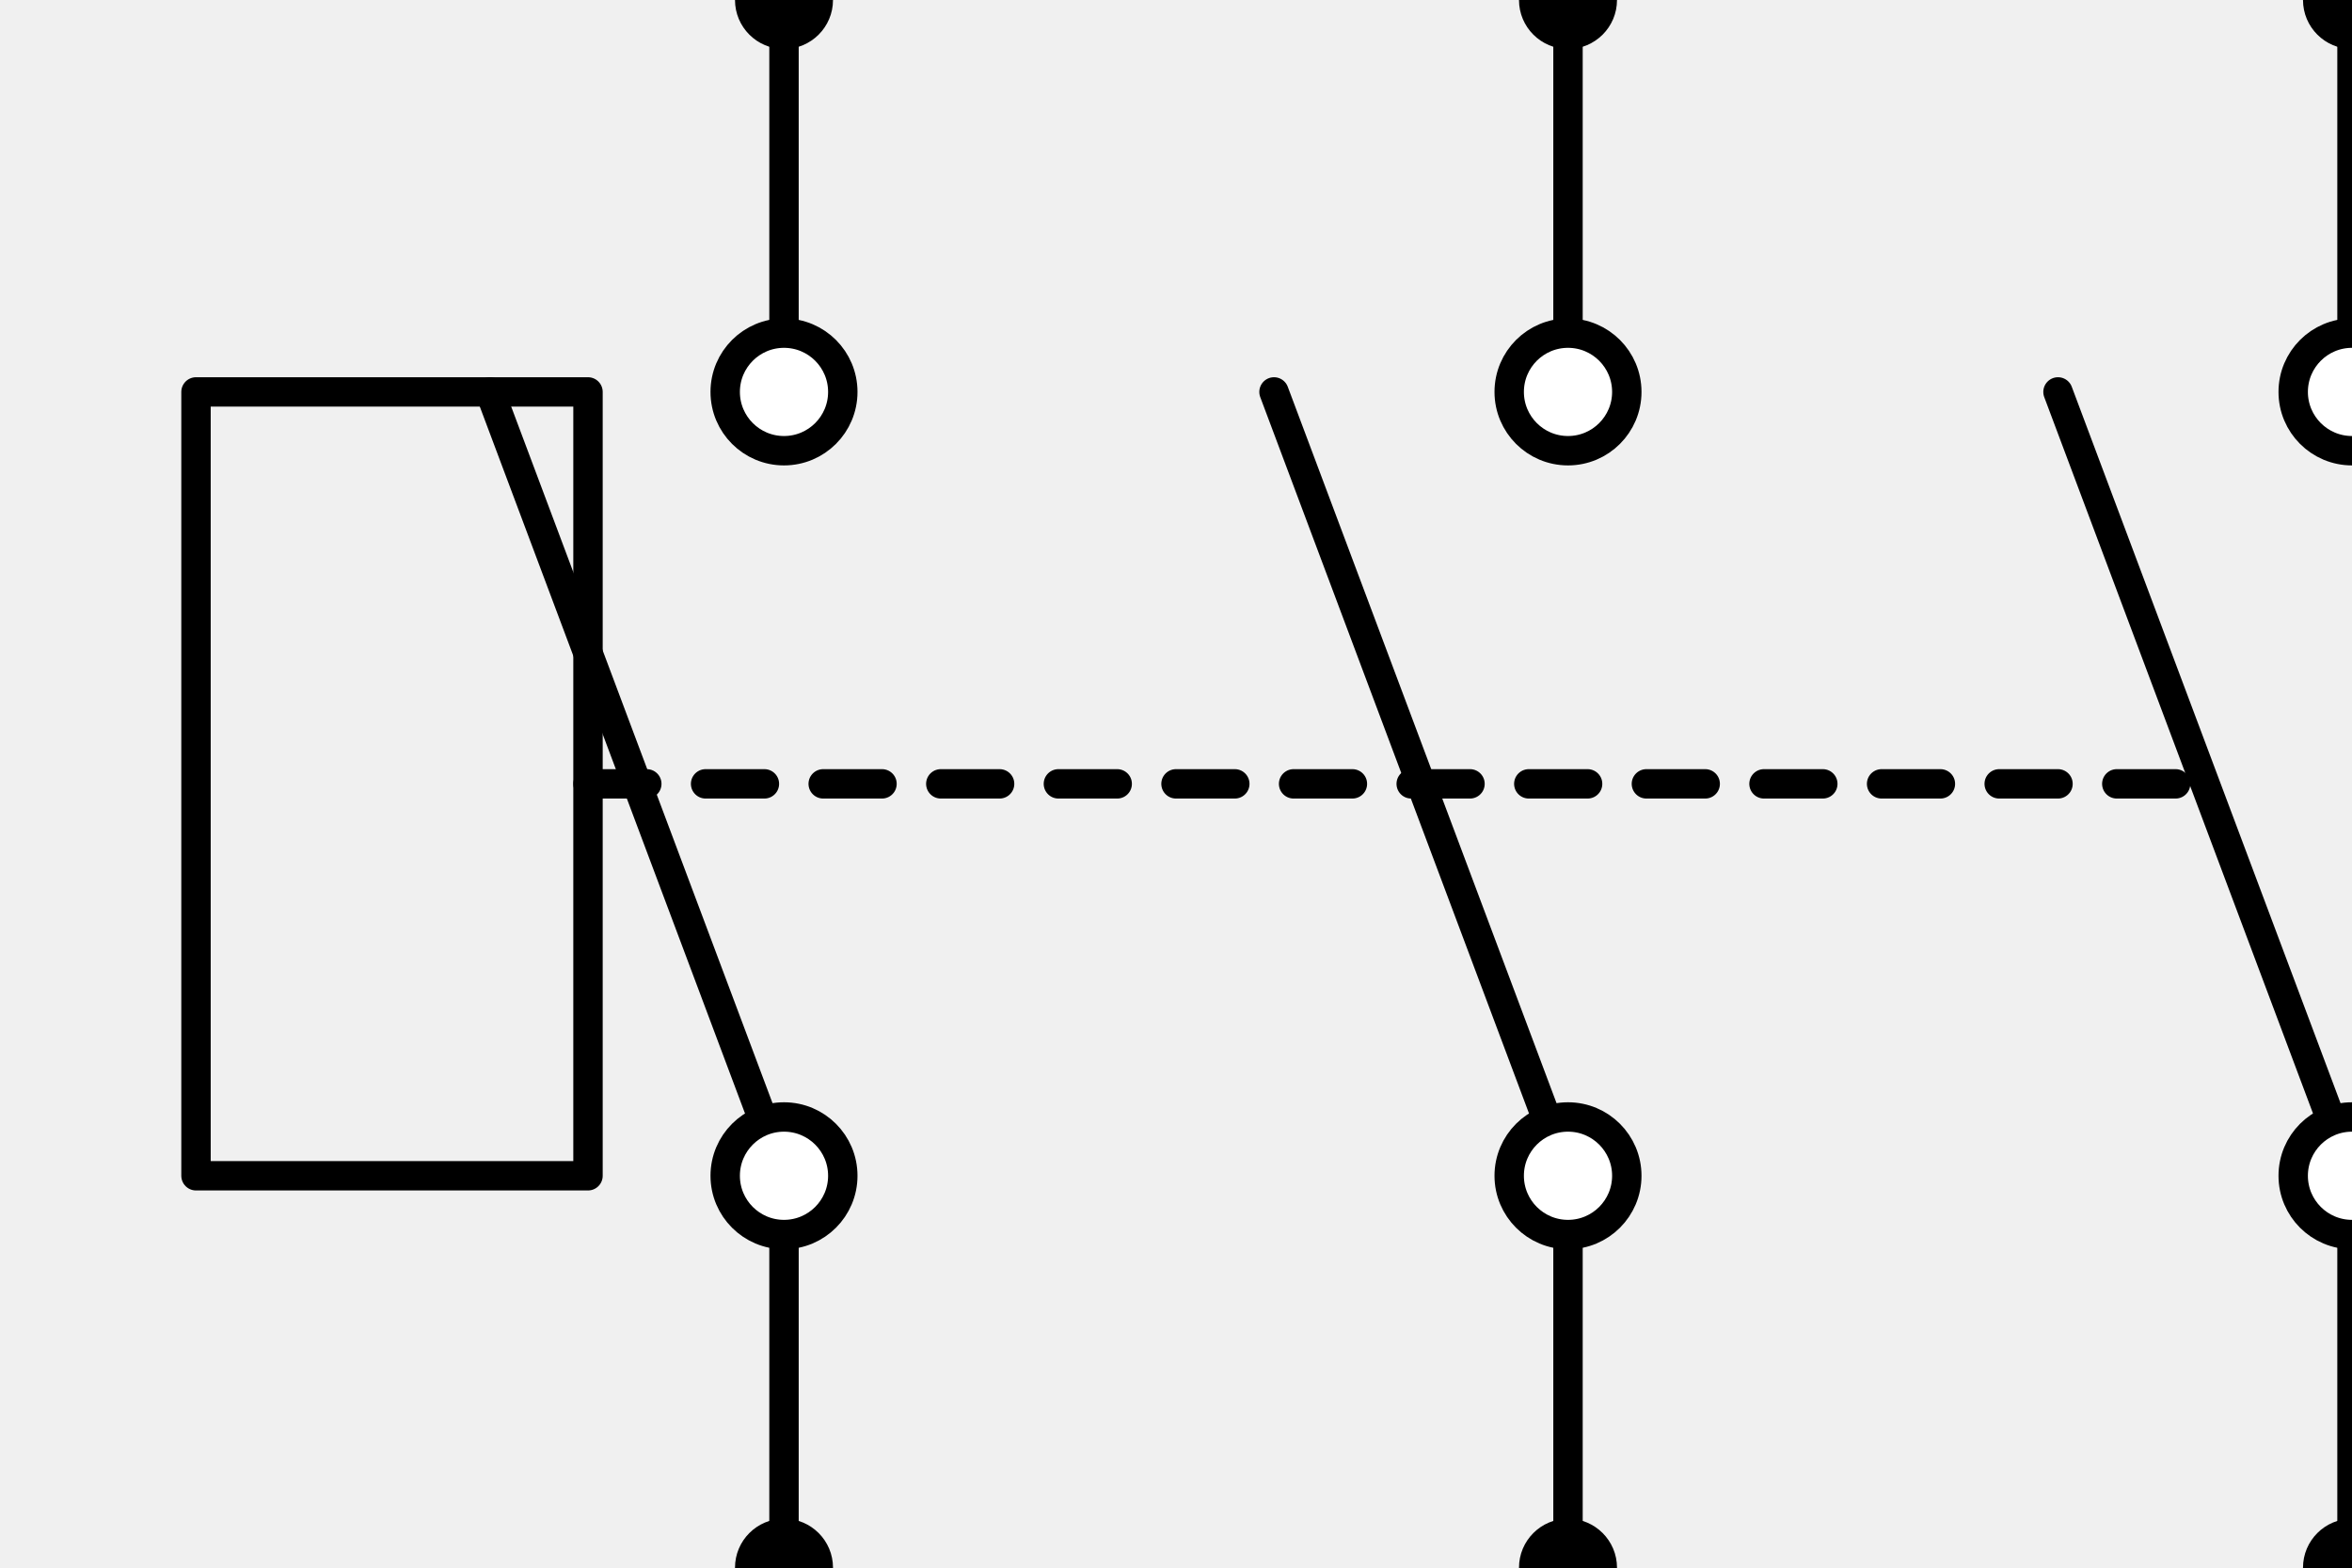
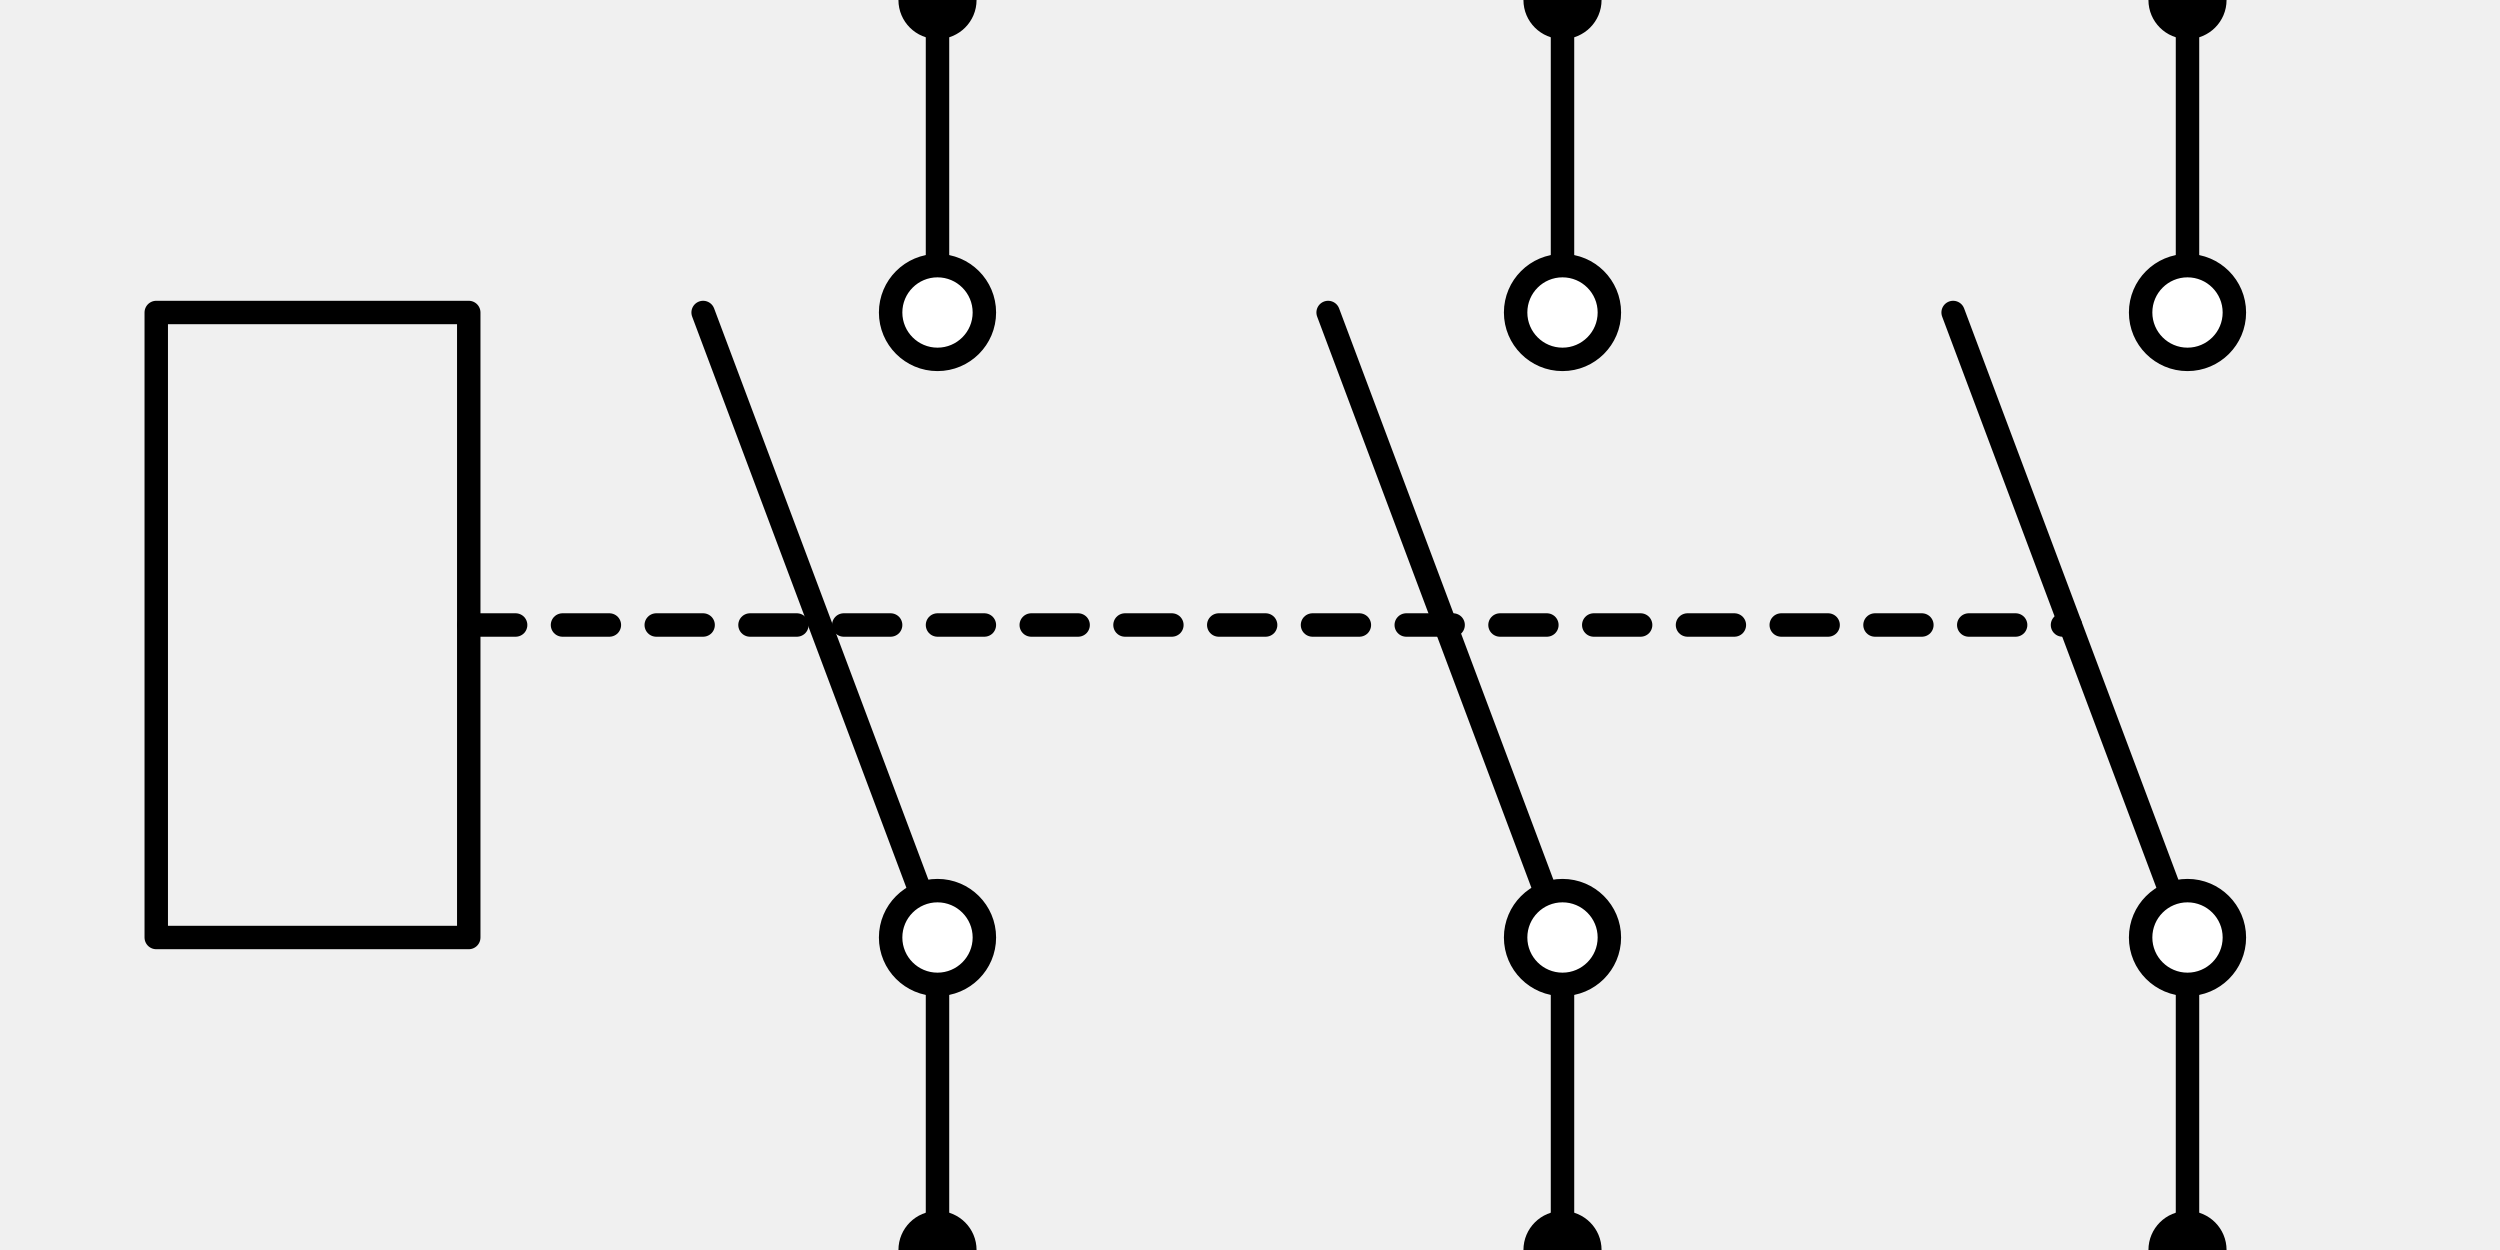
- <svg xmlns="http://www.w3.org/2000/svg" viewBox="0 0 120 80" width="120" height="80" data-symbol-id="kontaktor" data-symbol-name="Kontaktor" data-designation-prefix="Q" data-width="120" data-height="80" data-designation-x="14" data-designation-y="10">
+ <svg xmlns="http://www.w3.org/2000/svg" viewBox="0 0 160 80" width="160" height="80" data-symbol-id="kontaktor" data-symbol-name="Kontaktor" data-designation-prefix="Q" data-width="160" data-height="80" data-designation-x="20" data-designation-y="10">
  <g class="symbol-geometry" fill="none" stroke="#000" stroke-width="1.5" stroke-linecap="round" stroke-linejoin="round">
    <rect x="10" y="20" width="20" height="40" />
-     <path d="M 30 40 L 112.5 40" stroke-dasharray="3 3" />
-     <path d="M 40 0 L 40 17" />
-     <path d="M 38.95 57.19 L 25 20" />
-     <path d="M 40 63 L 40 80" />
-     <circle cx="40" cy="20" r="3" fill="#fff" />
-     <circle cx="40" cy="60" r="3" fill="#fff" />
-     <path d="M 80 0 L 80 17" />
-     <path d="M 78.95 57.19 L 65 20" />
-     <path d="M 80 63 L 80 80" />
-     <circle cx="80" cy="20" r="3" fill="#fff" />
-     <circle cx="80" cy="60" r="3" fill="#fff" />
-     <path d="M 120 0 L 120 17" />
-     <path d="M 118.95 57.19 L 105 20" />
-     <path d="M 120 63 L 120 80" />
-     <circle cx="120" cy="20" r="3" fill="#fff" />
-     <circle cx="120" cy="60" r="3" fill="#fff" />
+     <path d="M 30 40 L 132.5 40" stroke-dasharray="3 3" />
+     <path d="M 60 0 L 60 17" />
+     <path d="M 58.95 57.19 L 45 20" />
+     <path d="M 60 63 L 60 80" />
+     <circle cx="60" cy="20" r="3" fill="#fff" />
+     <circle cx="60" cy="60" r="3" fill="#fff" />
+     <path d="M 100 0 L 100 17" />
+     <path d="M 98.95 57.19 L 85 20" />
+     <path d="M 100 63 L 100 80" />
+     <circle cx="100" cy="20" r="3" fill="#fff" />
+     <circle cx="100" cy="60" r="3" fill="#fff" />
+     <path d="M 140 0 L 140 17" />
+     <path d="M 138.95 57.19 L 125 20" />
+     <path d="M 140 63 L 140 80" />
+     <circle cx="140" cy="20" r="3" fill="#fff" />
+     <circle cx="140" cy="60" r="3" fill="#fff" />
  </g>
-   <circle class="pin" data-pin-id="1" data-default-label="1" data-label-dx="9" data-label-dy="9" cx="40" cy="0" r="2.5" />
-   <circle class="pin" data-pin-id="3" data-default-label="3" data-label-dx="9" data-label-dy="9" cx="80" cy="0" r="2.5" />
-   <circle class="pin" data-pin-id="5" data-default-label="5" data-label-dx="9" data-label-dy="9" cx="120" cy="0" r="2.5" />
-   <circle class="pin" data-pin-id="2" data-default-label="2" data-label-dx="9" data-label-dy="-9" cx="40" cy="80" r="2.5" />
-   <circle class="pin" data-pin-id="4" data-default-label="4" data-label-dx="9" data-label-dy="-9" cx="80" cy="80" r="2.5" />
-   <circle class="pin" data-pin-id="6" data-default-label="6" data-label-dx="9" data-label-dy="-9" cx="120" cy="80" r="2.5" />
+   <circle class="pin" data-pin-id="1" data-default-label="1" data-label-dx="9" data-label-dy="9" cx="60" cy="0" r="2.5" />
+   <circle class="pin" data-pin-id="3" data-default-label="3" data-label-dx="9" data-label-dy="9" cx="100" cy="0" r="2.5" />
+   <circle class="pin" data-pin-id="5" data-default-label="5" data-label-dx="9" data-label-dy="9" cx="140" cy="0" r="2.5" />
+   <circle class="pin" data-pin-id="2" data-default-label="2" data-label-dx="9" data-label-dy="-9" cx="60" cy="80" r="2.5" />
+   <circle class="pin" data-pin-id="4" data-default-label="4" data-label-dx="9" data-label-dy="-9" cx="100" cy="80" r="2.5" />
+   <circle class="pin" data-pin-id="6" data-default-label="6" data-label-dx="9" data-label-dy="-9" cx="140" cy="80" r="2.5" />
</svg>
